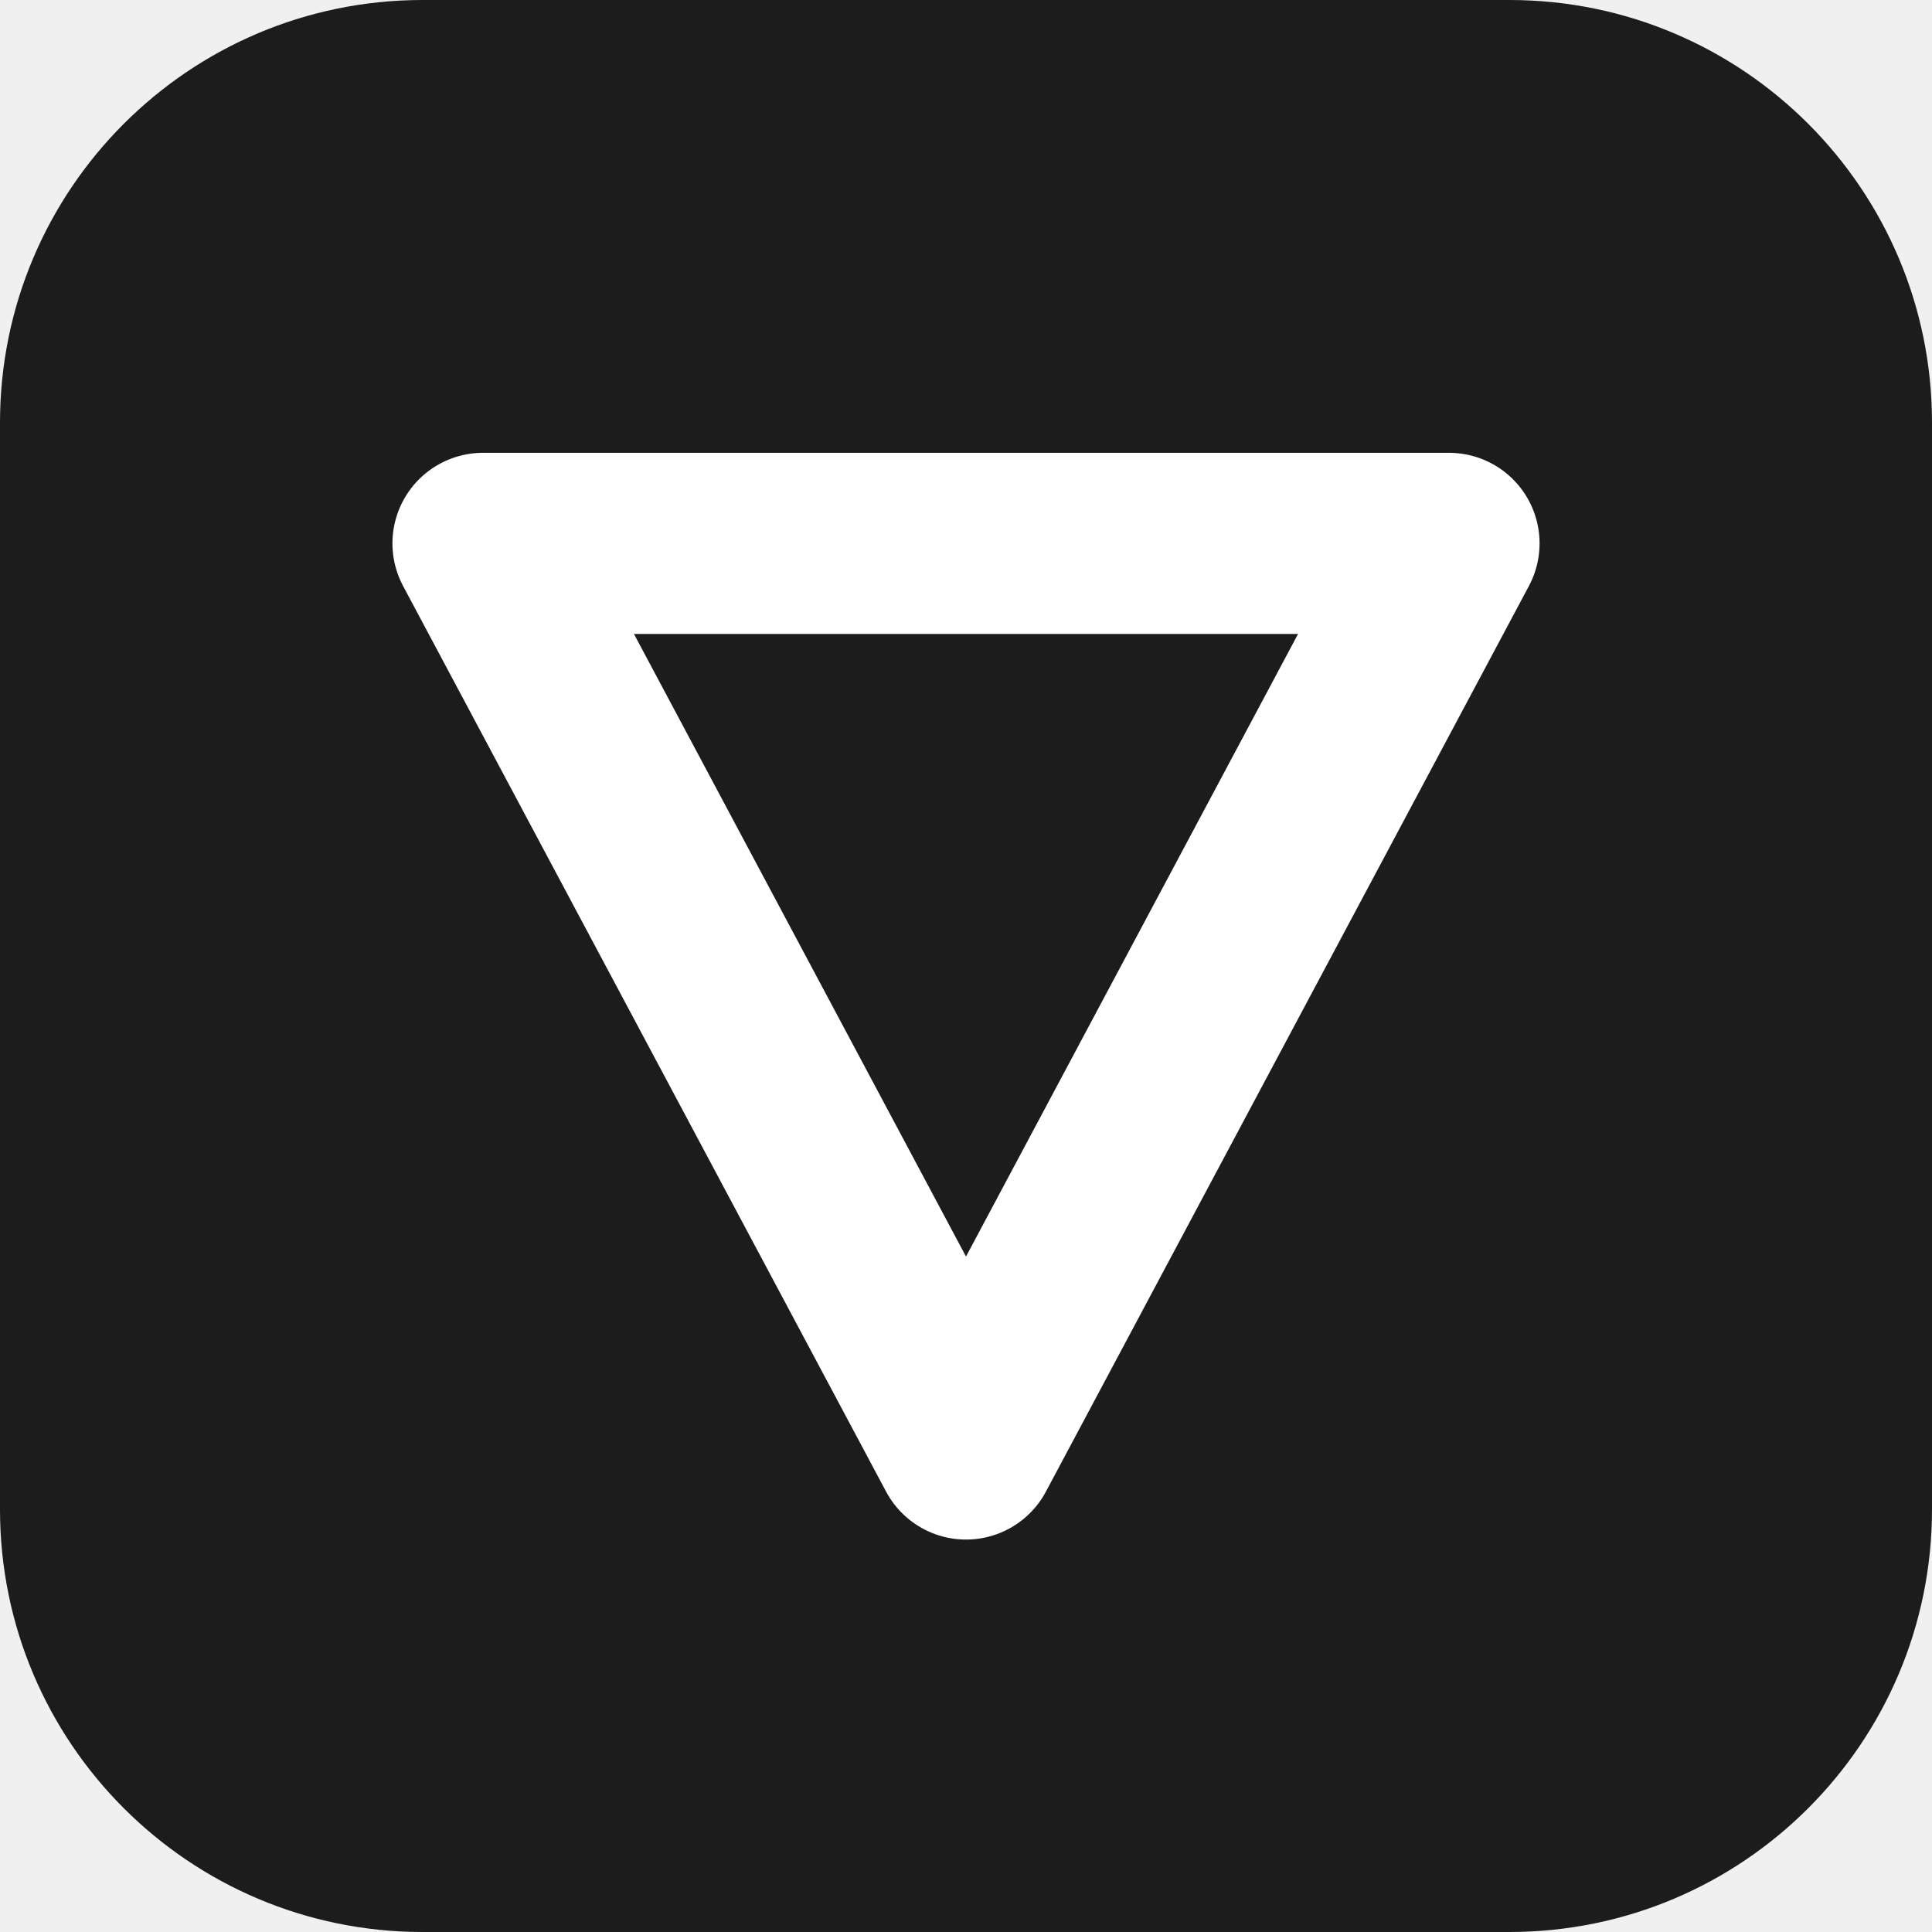
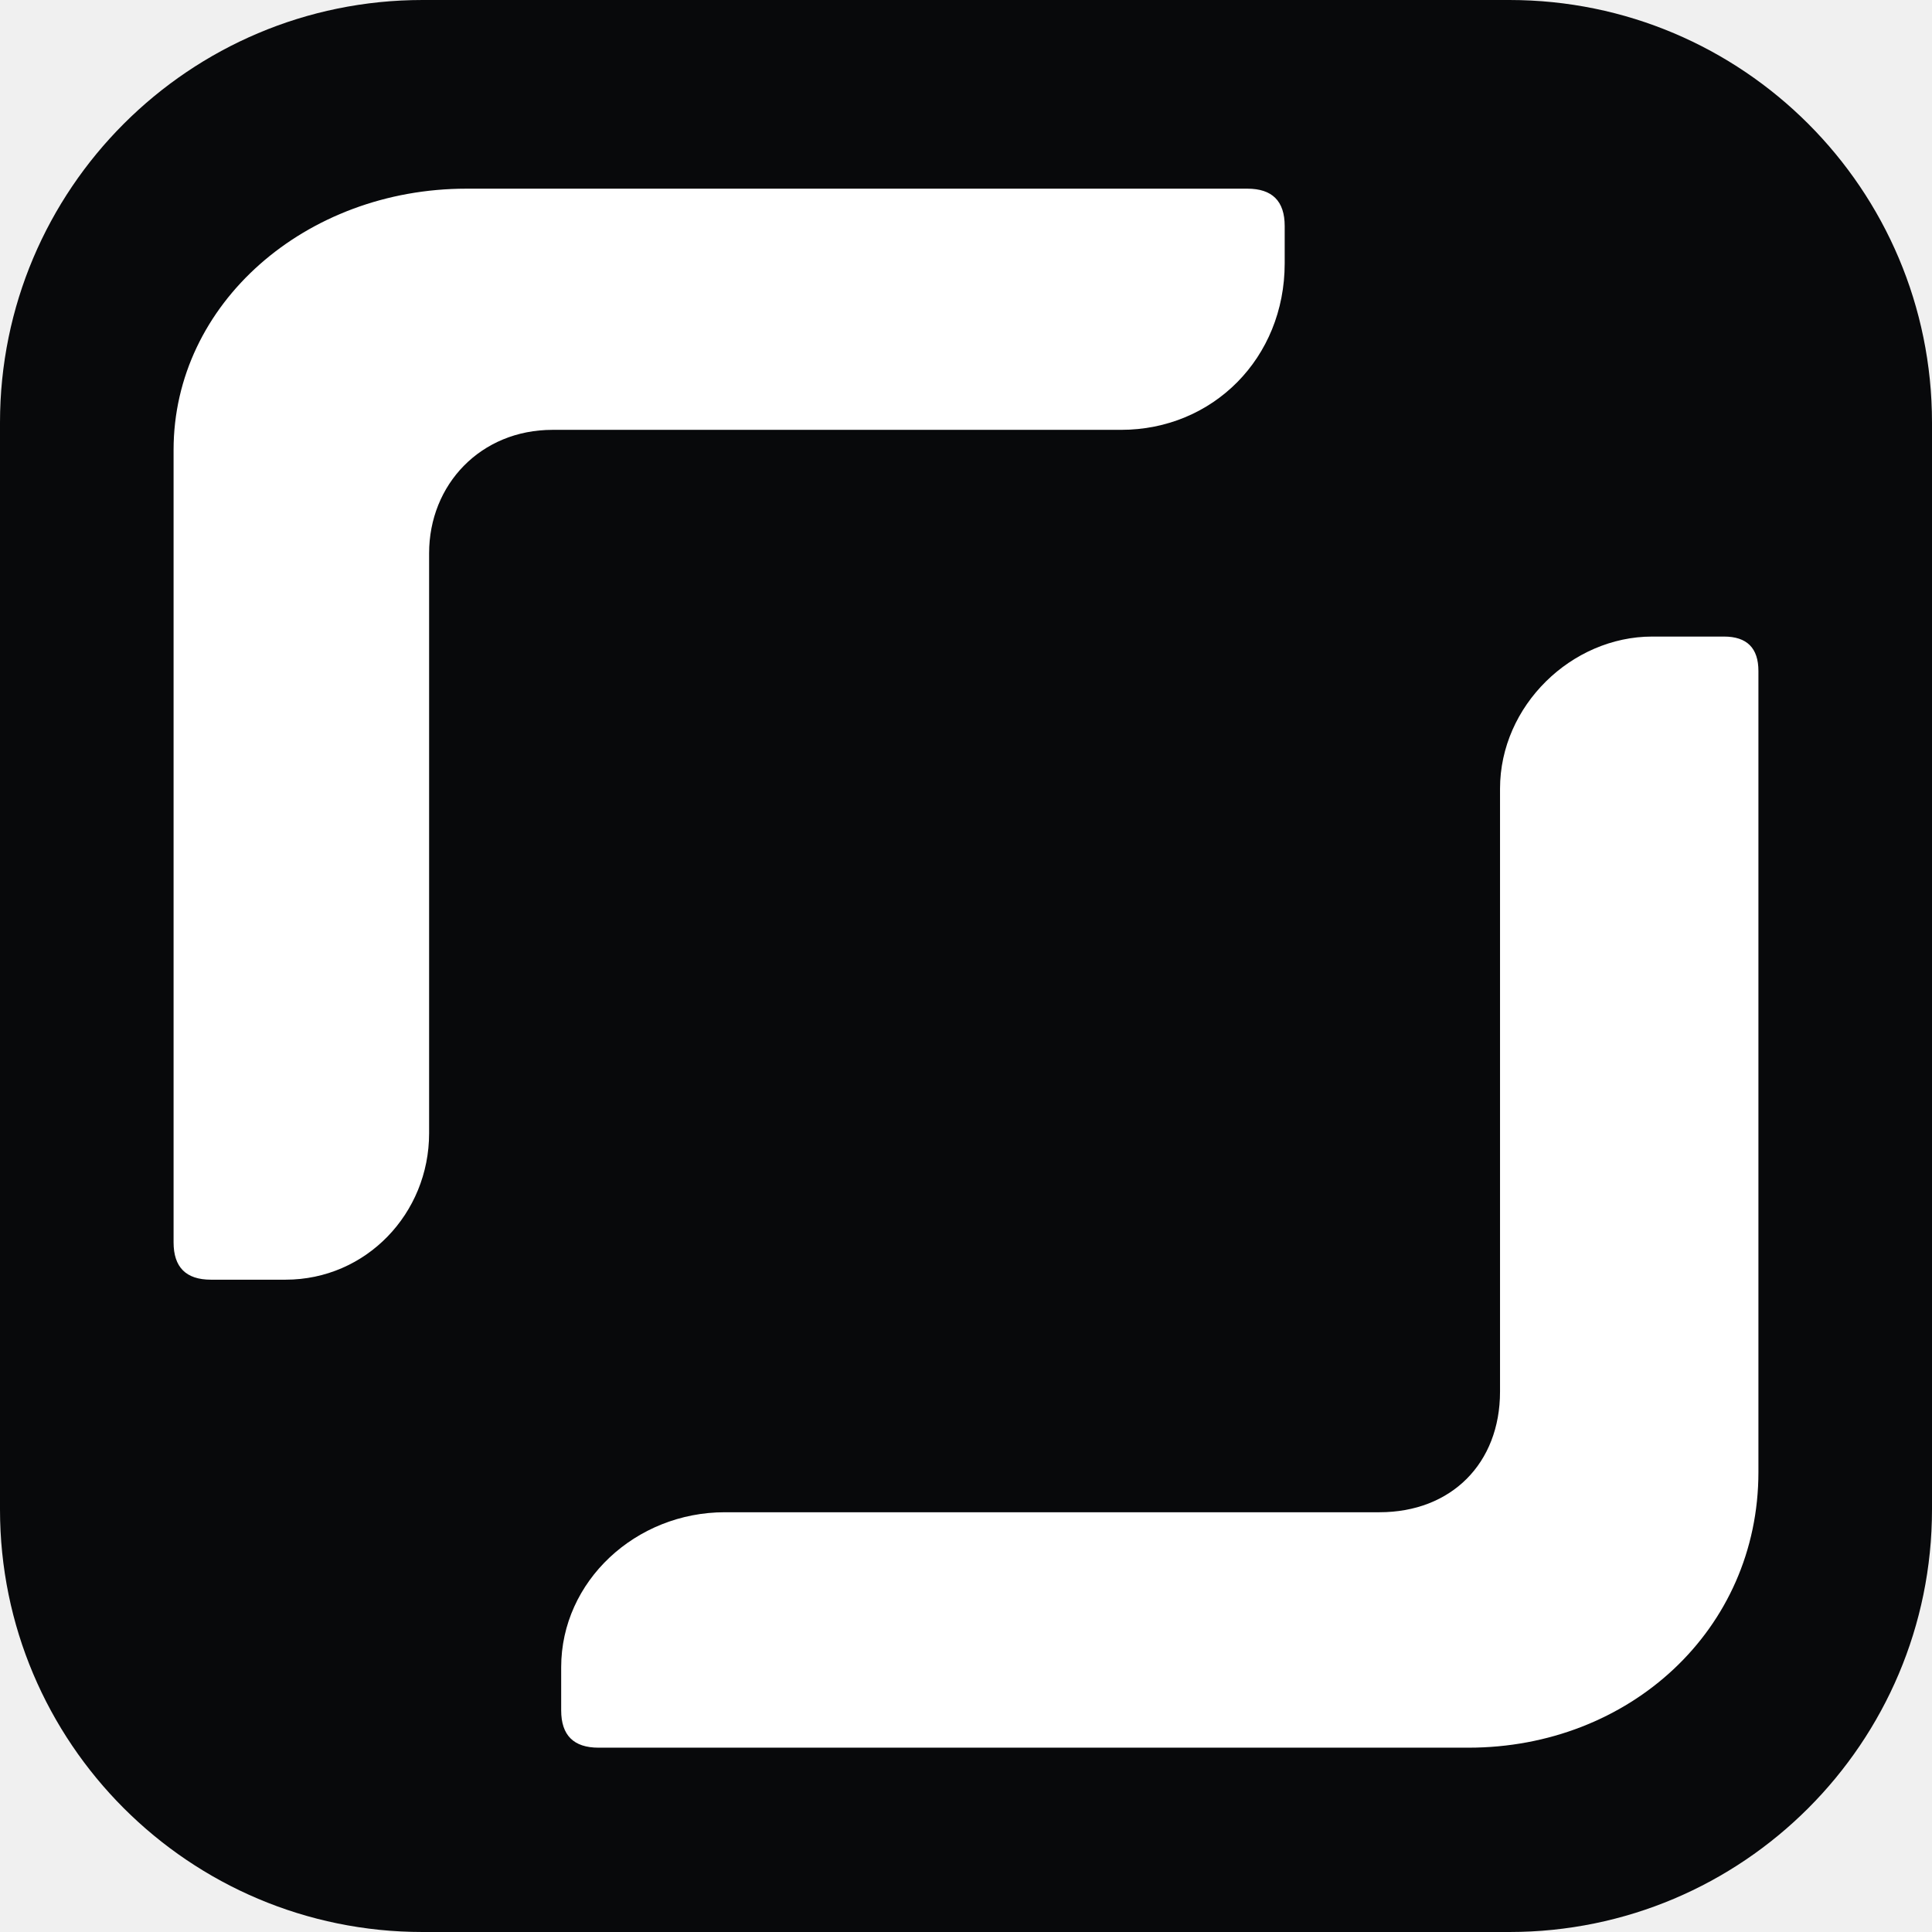
- <svg xmlns="http://www.w3.org/2000/svg" viewBox="0 0 32 32">
-   <style>
-     .bg{fill:#1c1c1c}.fg{fill:none;stroke:#fff;stroke-width:3;stroke-linecap:round;stroke-linejoin:round}
-     @media (prefers-color-scheme:dark){.bg{fill:#e6e6e5}.fg{stroke:#1c1c1c}}
-   </style>
-   <rect class="bg" width="32" height="32" rx="7" />
-   <path class="fg" d="M8 9h16L16 24z" />
+ <svg xmlns="http://www.w3.org/2000/svg" viewBox="0 0 512 512">
+   <rect width="512" height="512" rx="112" fill="#08090B" />
+   <g fill="#FFFFFF">
+     <g transform="translate(-221.065 -217.065) scale(0.7608696)">
+       <path d="M 453 351 H 725 Q 738 351 738 364 V 377 C 738 410 713 435 681 435 H 483 C 458 435 440 454 440 478 V 680 C 440 708 418 731 390 731 H 364 Q 351 731 351 718 V 442 C 351 391 397 351 453 351 Z" />
+       <path d="M 866 507 H 891 Q 903 507 903 519 V 798 C 903 853 858 894 802 894 H 499 Q 486 894 486 881 V 866 C 486 836 512 812 543 812 H 771 C 796 812 813 795 813 770 V 560 C 813 531 838 507 866 507 Z" />
+     </g>
+   </g>
</svg>
